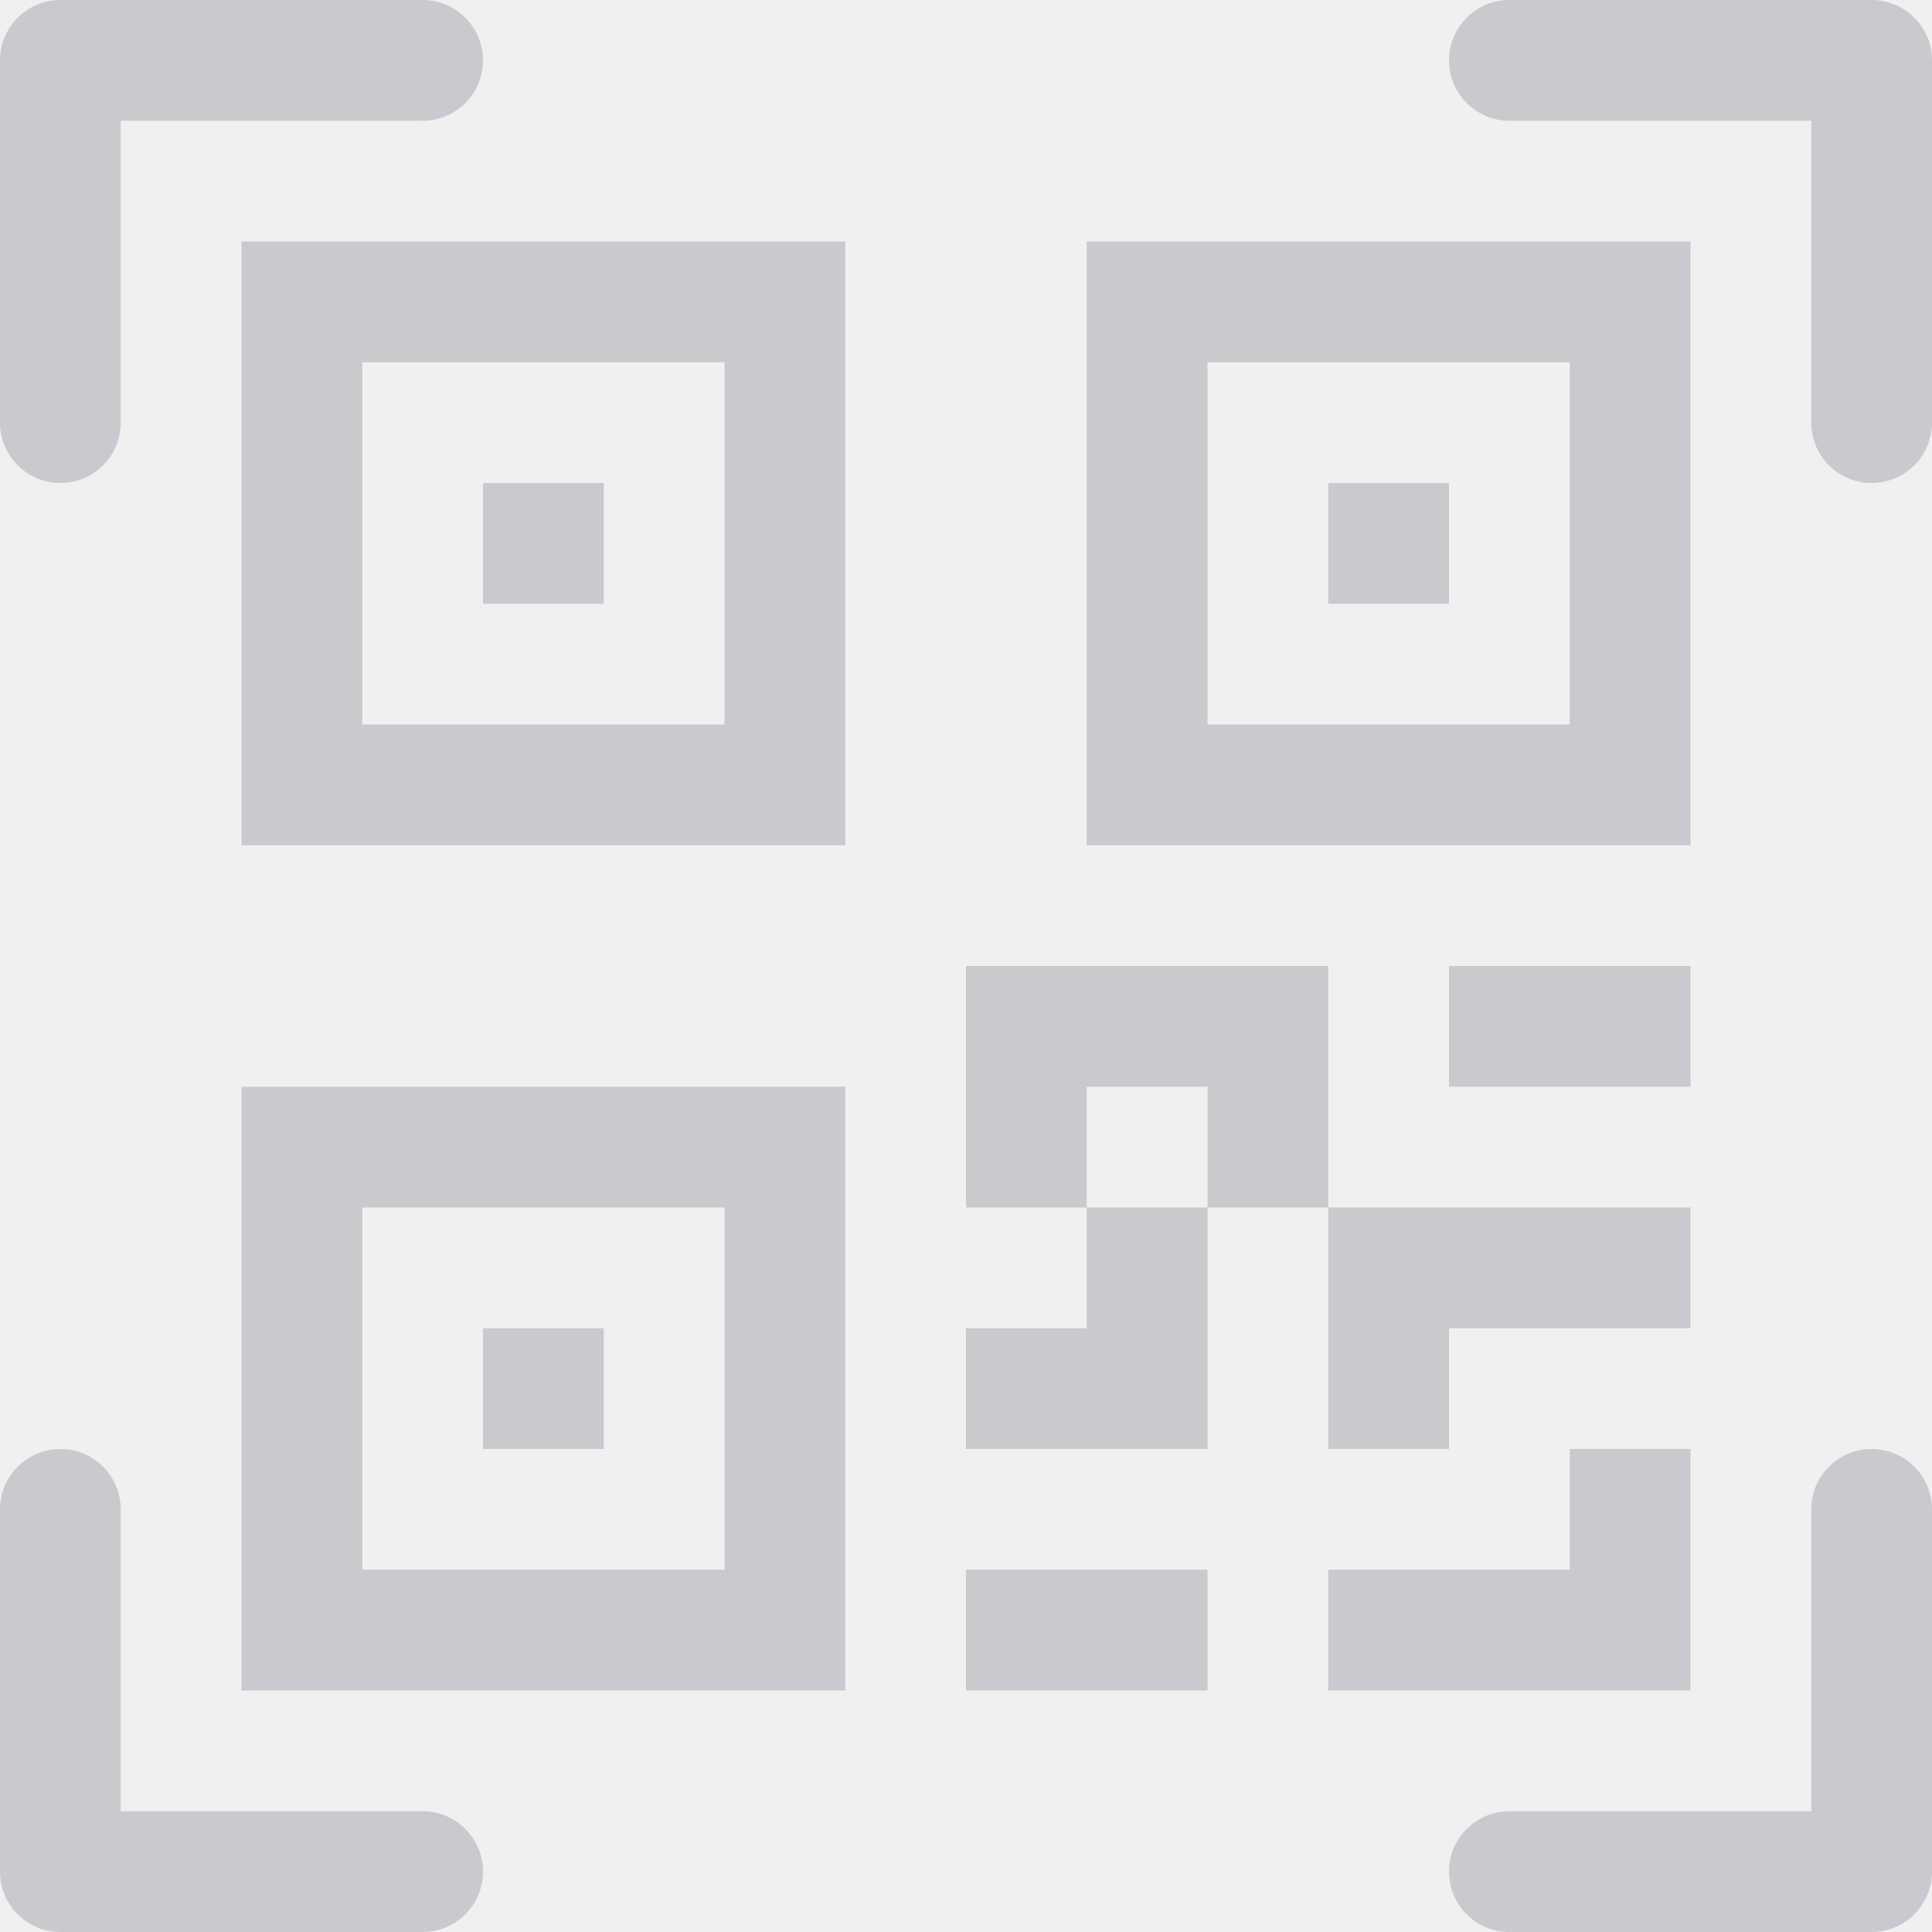
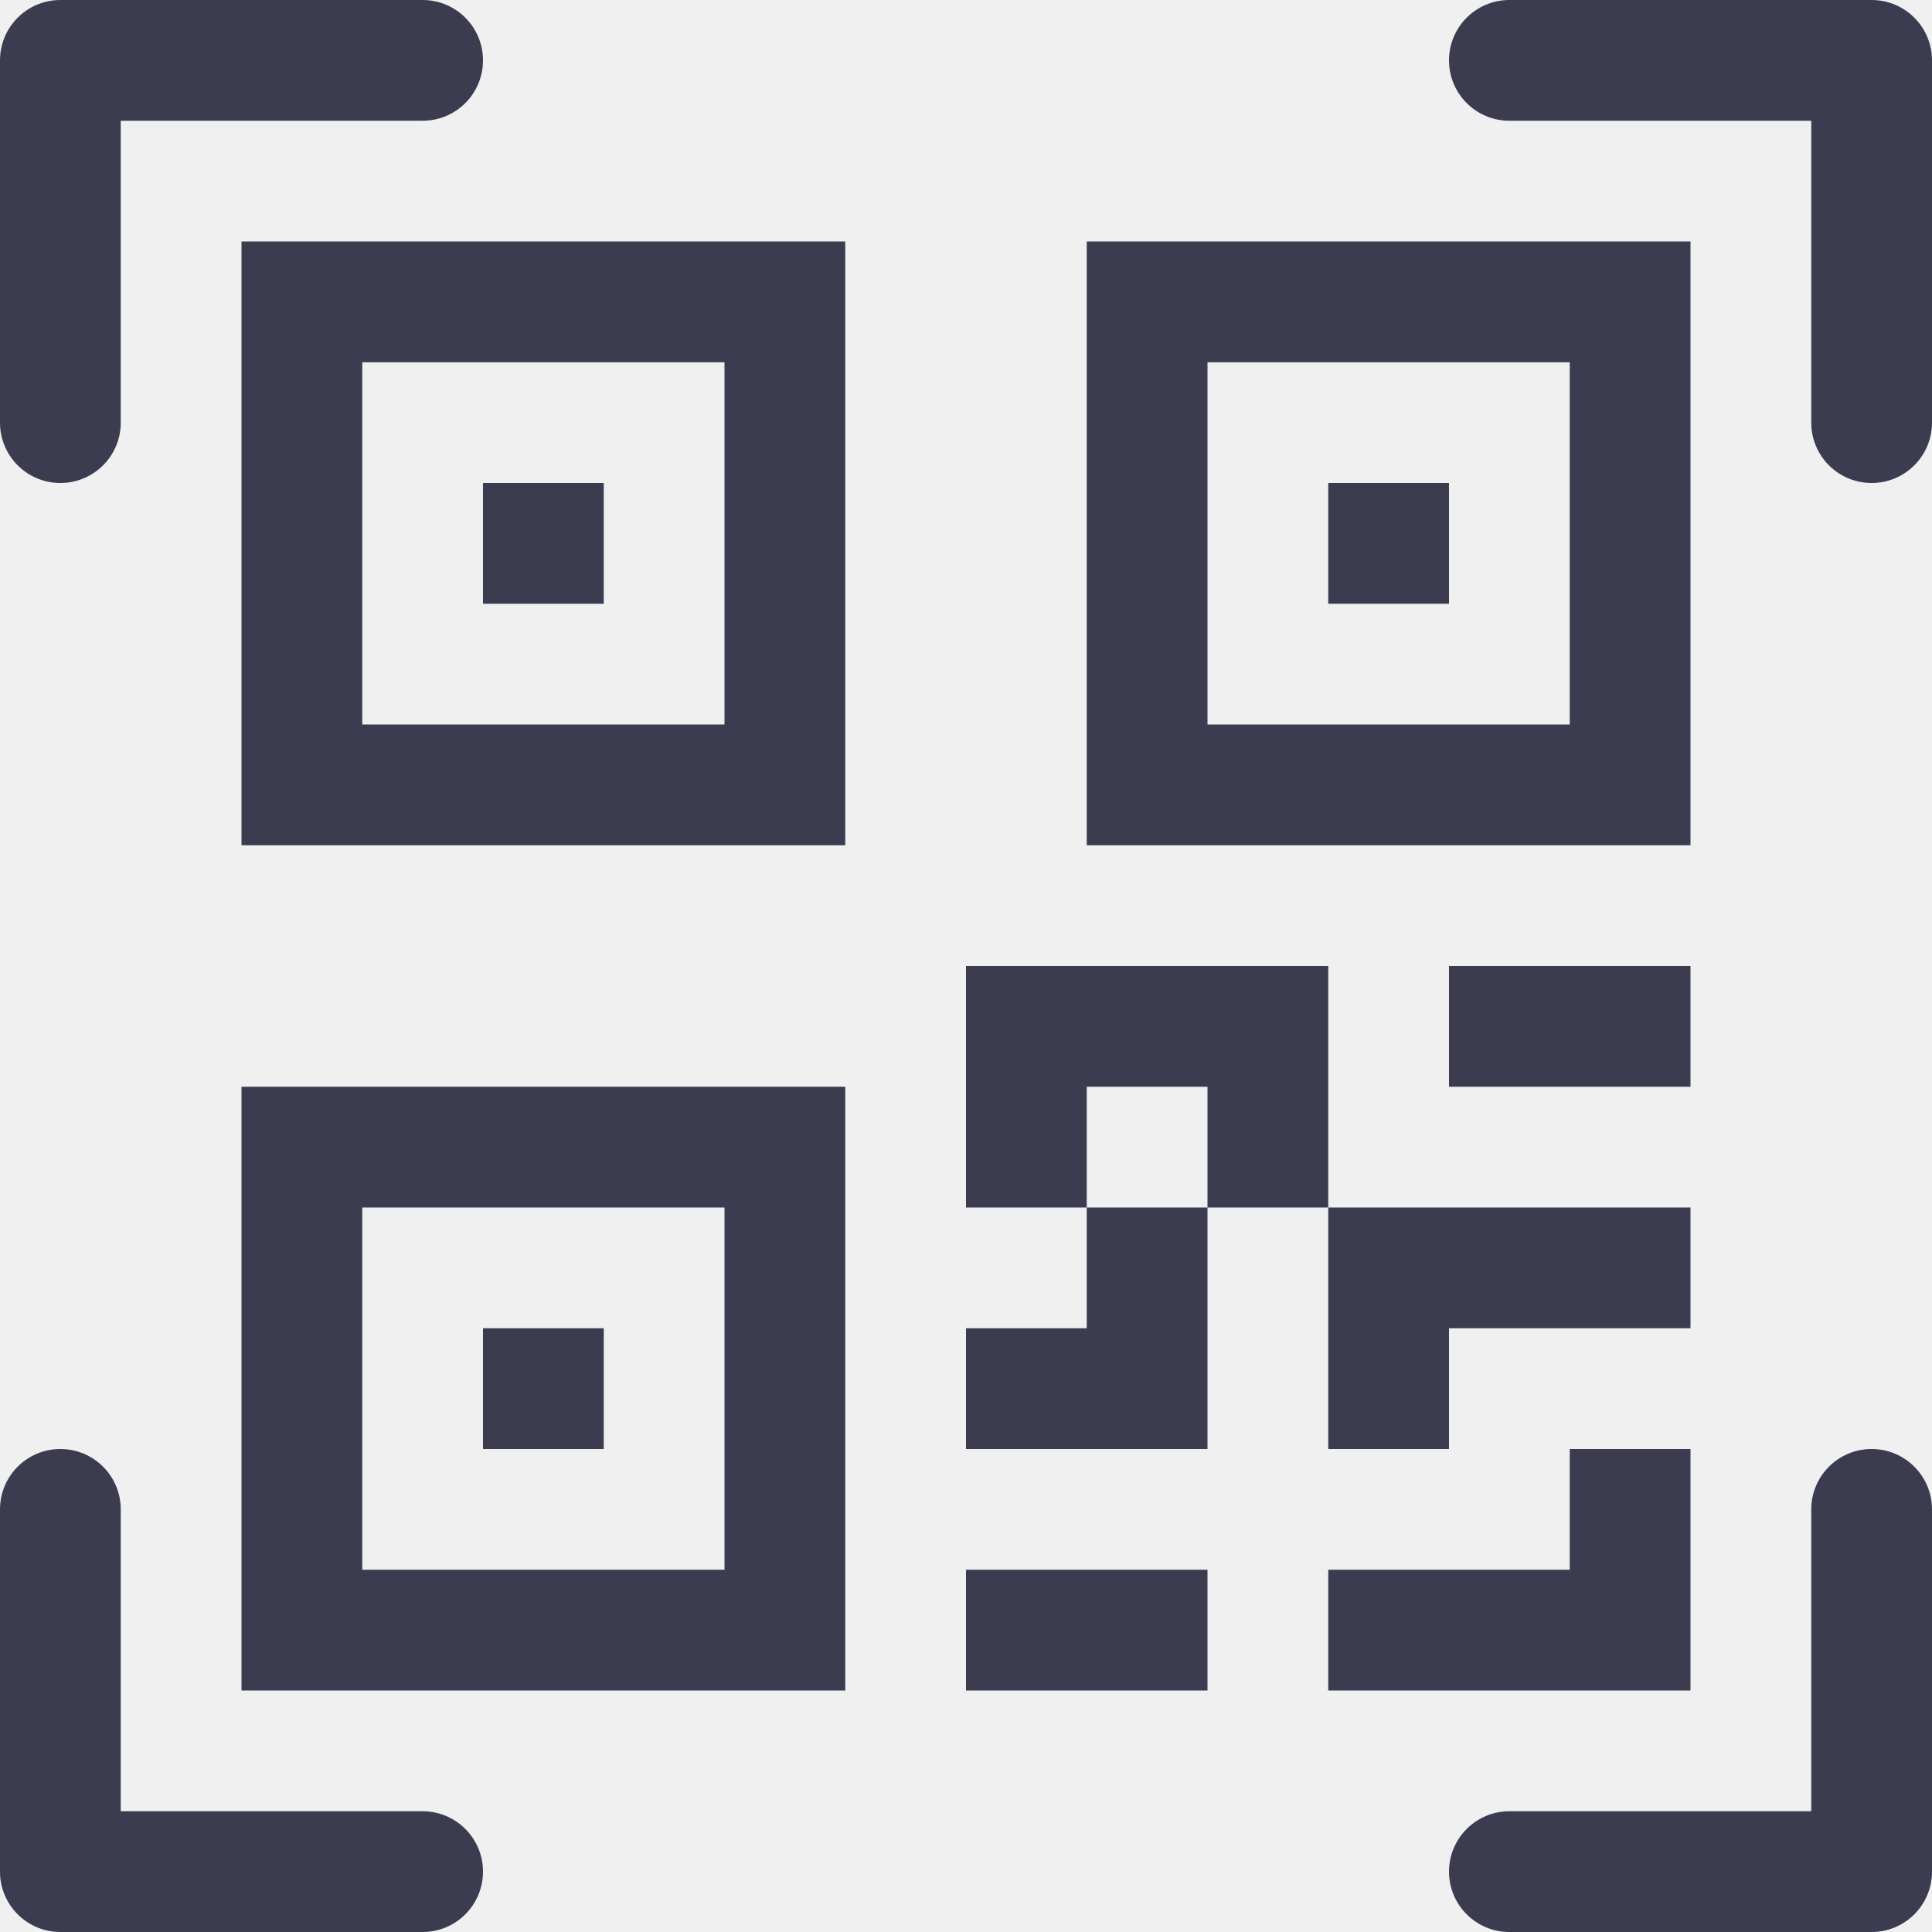
- <svg xmlns="http://www.w3.org/2000/svg" width="16" height="16" fill="#C9CAD0" viewBox="0 0 16 16">
+ <svg xmlns="http://www.w3.org/2000/svg" width="16" height="16" fill="#3c3c51" viewBox="0 0 16 16">
+   <style>@media (prefers-color-scheme: dark) { path { fill: white; } } </style>
  <path d="M0 .5A.5.5 0 0 1 .5 0h3a.5.5 0 0 1 0 1H1v2.5a.5.5 0 0 1-1 0v-3Zm12 0a.5.5 0 0 1 .5-.5h3a.5.5 0 0 1 .5.5v3a.5.5 0 0 1-1 0V1h-2.5a.5.5 0 0 1-.5-.5ZM.5 12a.5.5 0 0 1 .5.5V15h2.5a.5.5 0 0 1 0 1h-3a.5.5 0 0 1-.5-.5v-3a.5.5 0 0 1 .5-.5Zm15 0a.5.5 0 0 1 .5.5v3a.5.5 0 0 1-.5.5h-3a.5.5 0 0 1 0-1H15v-2.5a.5.5 0 0 1 .5-.5ZM4 4h1v1H4V4Z" />
  <path d="M7 2H2v5h5V2ZM3 3h3v3H3V3Zm2 8H4v1h1v-1Z" />
  <path d="M7 9H2v5h5V9Zm-4 1h3v3H3v-3Zm8-6h1v1h-1V4Z" />
  <path d="M9 2h5v5H9V2Zm1 1v3h3V3h-3ZM8 8v2h1v1H8v1h2v-2h1v2h1v-1h2v-1h-3V8H8Zm2 2H9V9h1v1Zm4 2h-1v1h-2v1h3v-2Zm-4 2v-1H8v1h2Z" />
  <path d="M12 9h2V8h-2v1Z" />
</svg>
